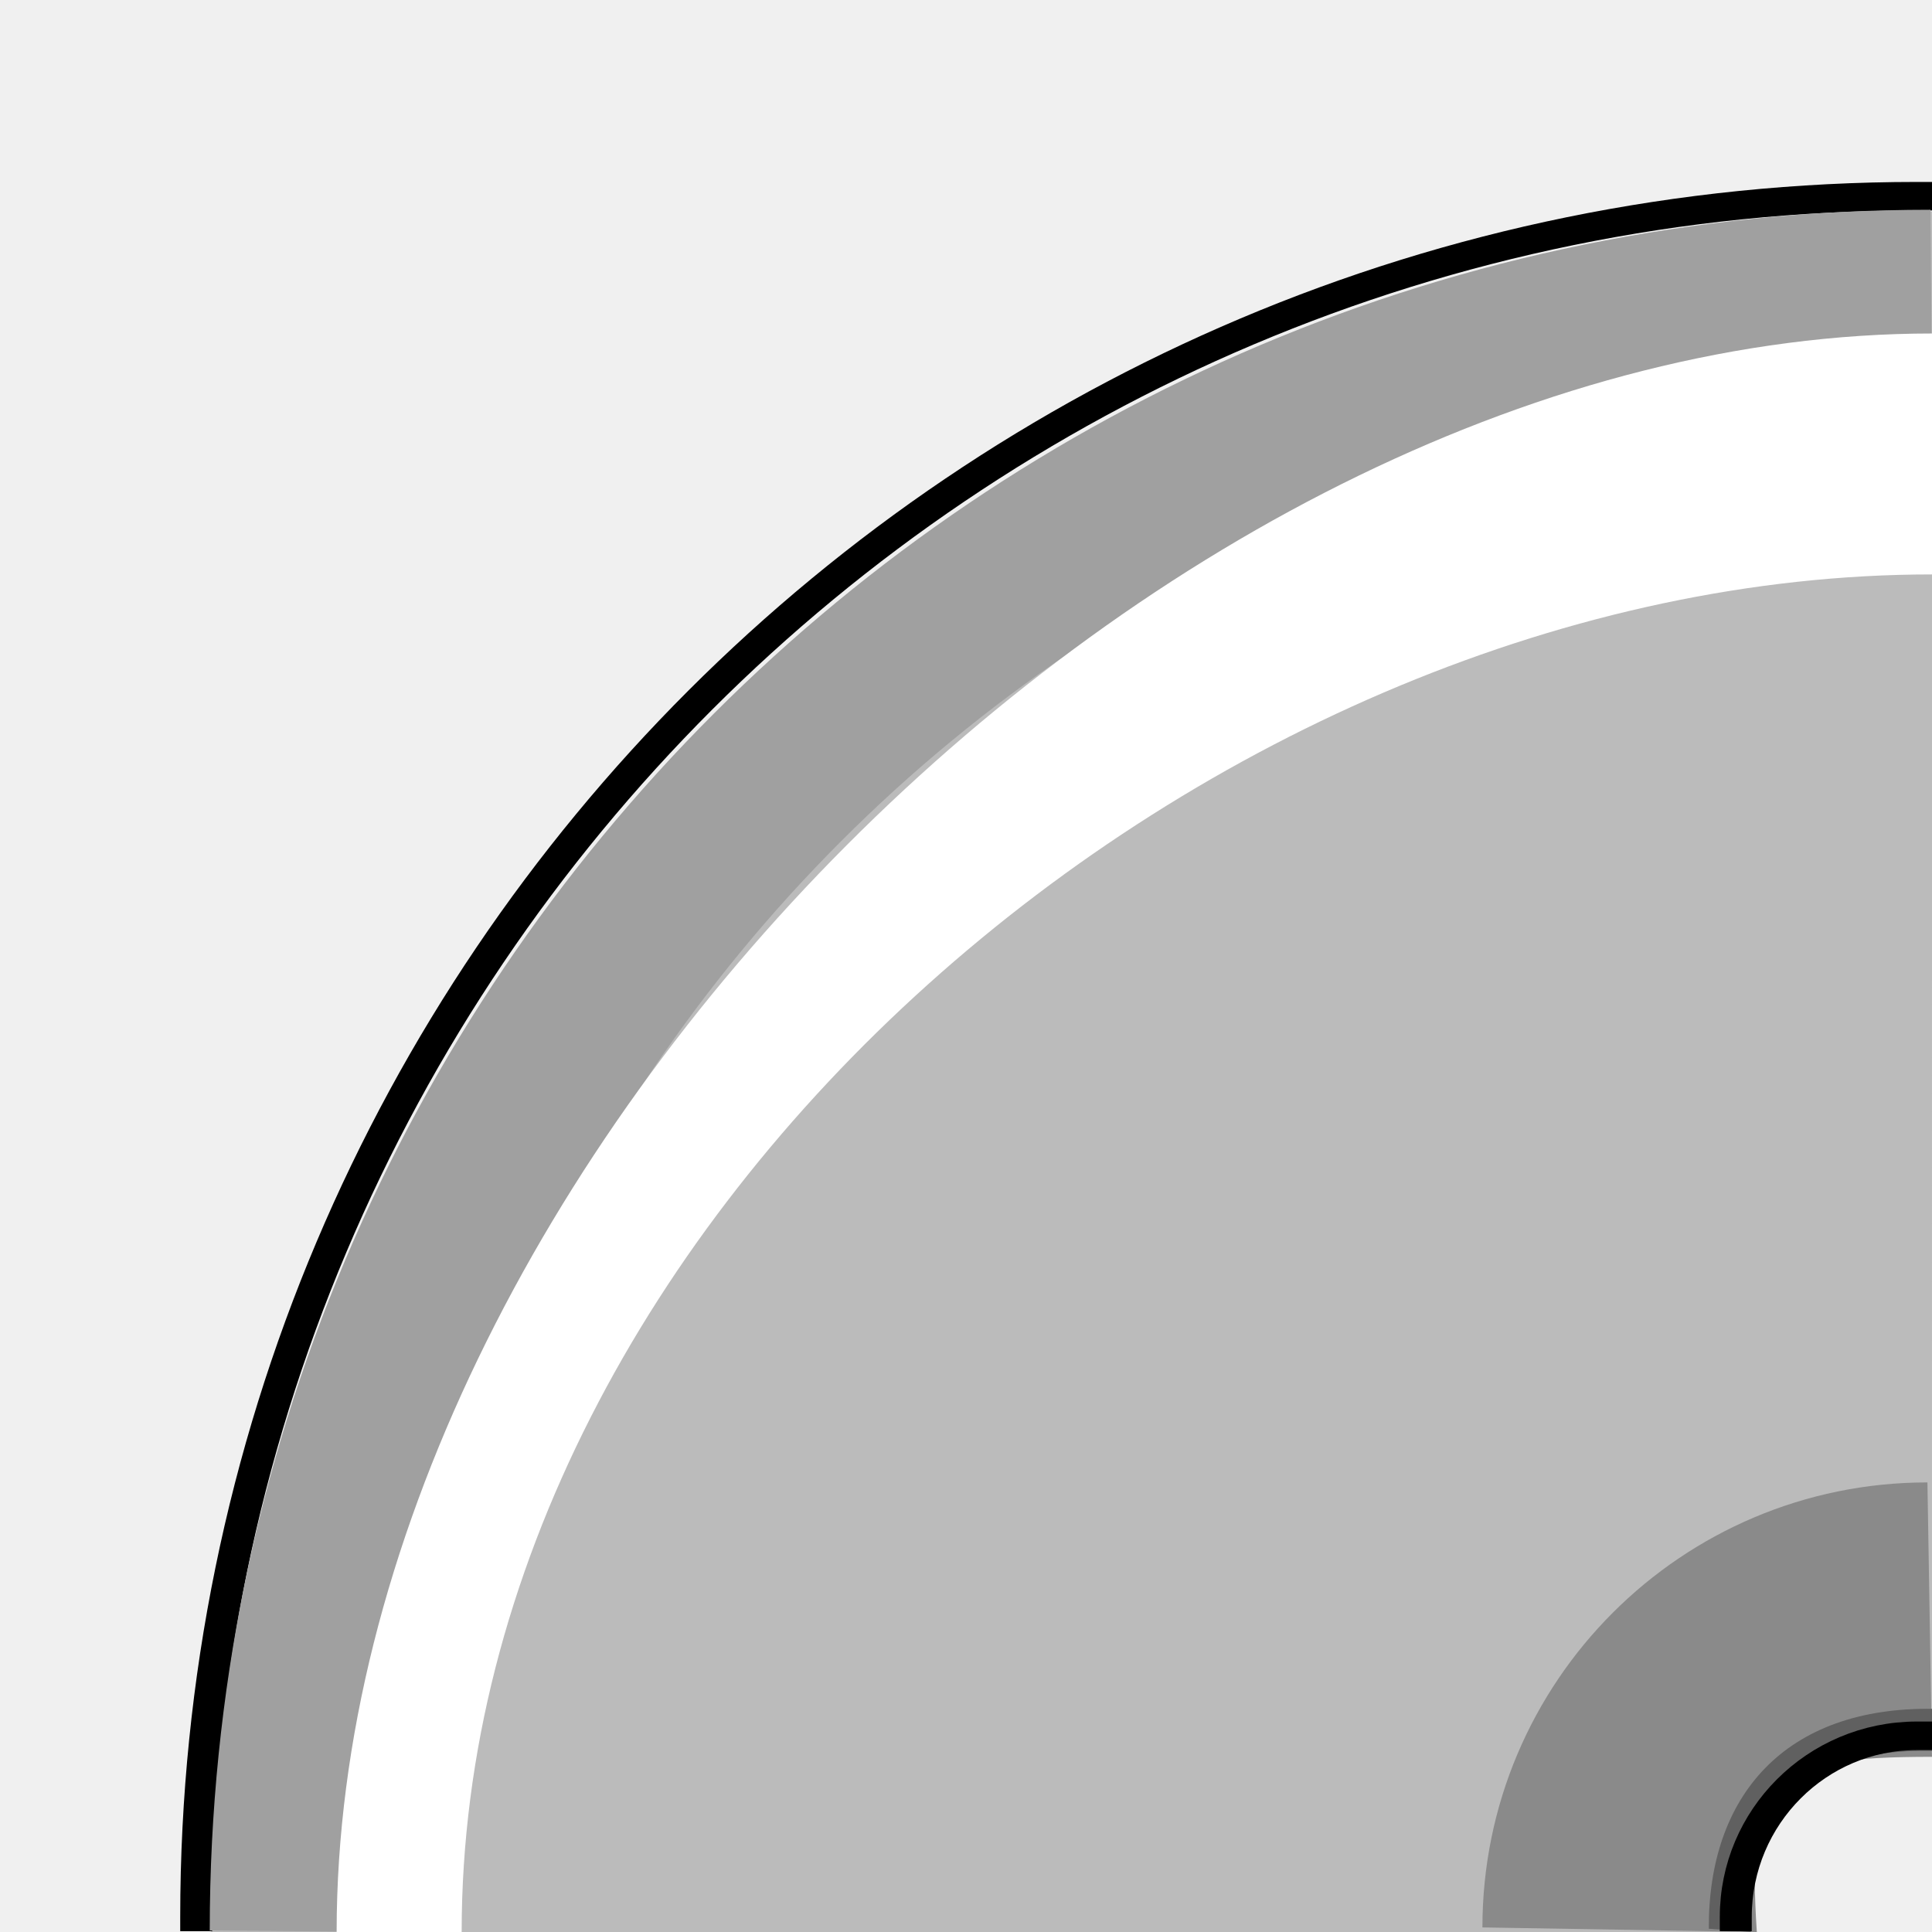
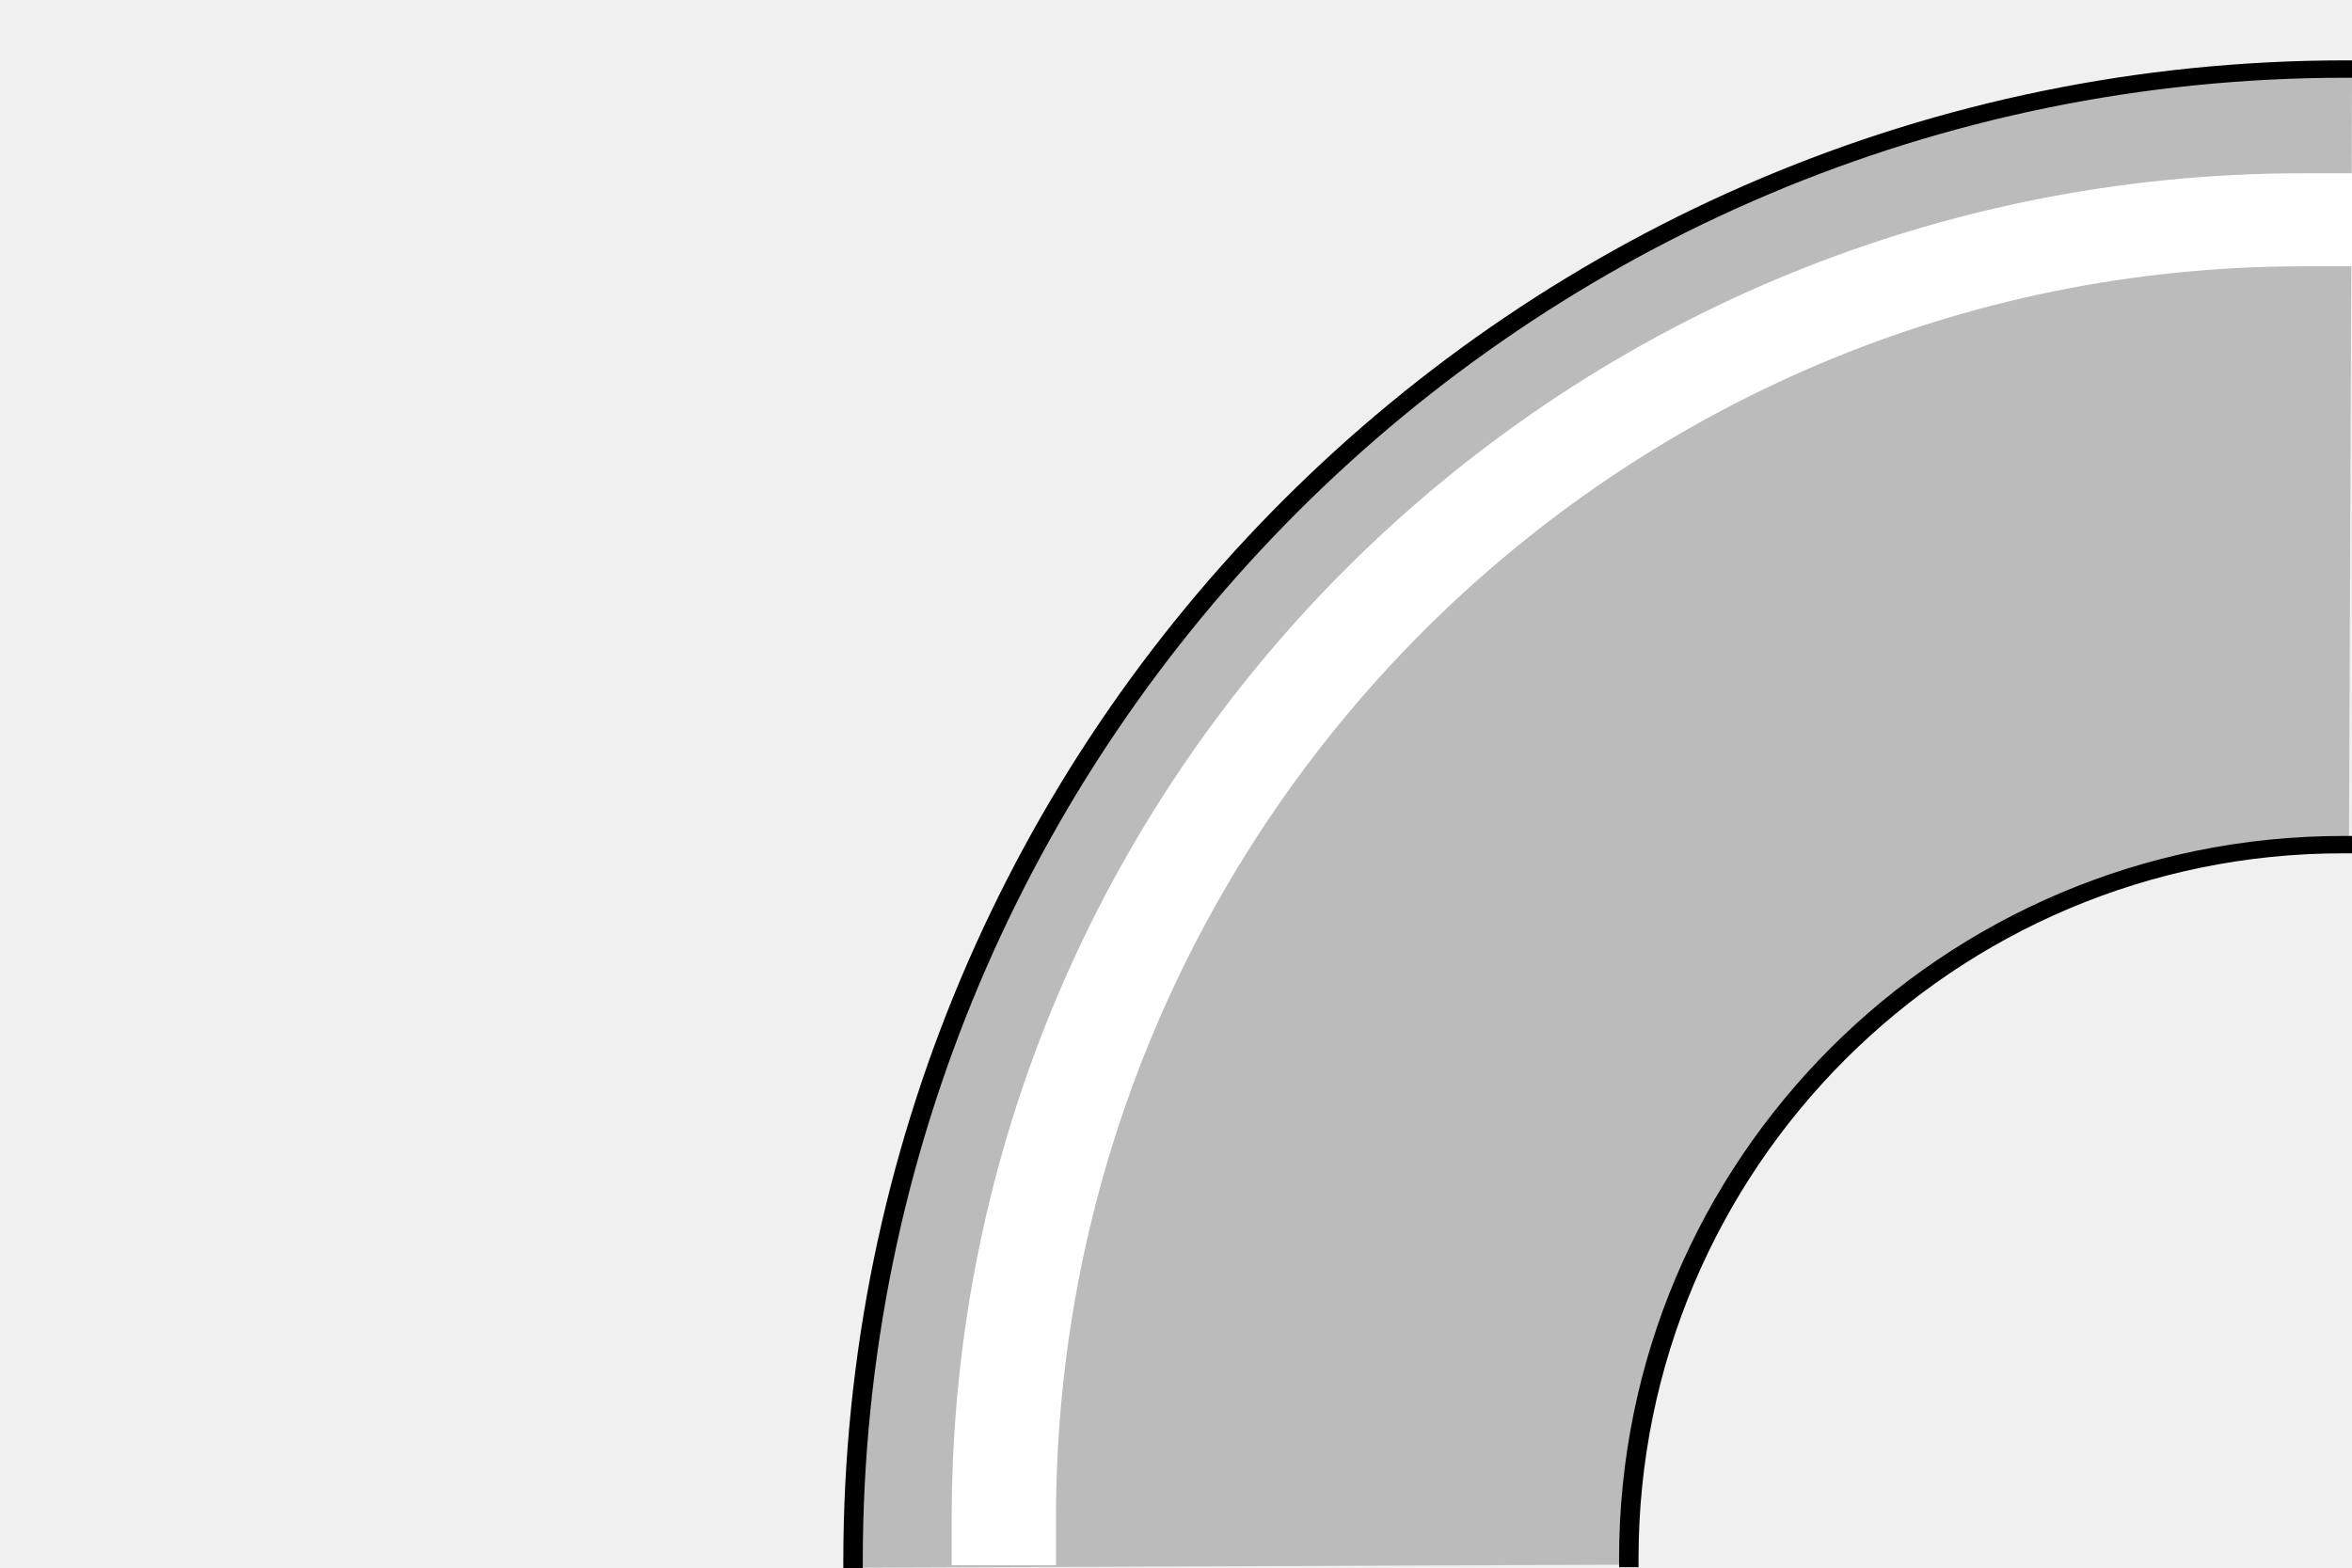
- <svg xmlns="http://www.w3.org/2000/svg" xmlns:ns1="http://www.openswatchbook.org/uri/2009/osb" width="128" height="128" id="svg2" version="1.1">
+ <svg xmlns="http://www.w3.org/2000/svg" xmlns:ns1="http://www.openswatchbook.org/uri/2009/osb" width="384" height="256" id="svg2" version="1.1">
  <defs id="defs4">
    <linearGradient id="linearGradient5292" ns1:paint="solid">
      <stop style="stop-color:#ffffff;stop-opacity:1;" offset="0" id="stop5294" />
    </linearGradient>
  </defs>
-   <g id="layer1" transform="translate(0,-924.3622)">
-     <path style="fill:#bbbbbb;fill-opacity:1;stroke:none" d="m 14,1052.362 0,-10e-5 C 14,989.402 65.039,938.362 128,938.362 l -3.9e-4,102 c -9.918,-0.658 -13.316,3.179 -12,12 l 0,0 z" id="path3755-79" />
-     <path style="fill:#8a8a8a;fill-opacity:1;stroke:none" d="m 116.394,1052.362 0,0 c -0.658,-10.139 0.809,-11.606 11.606,-11.606 l -0.303,-18.18 c -16.283,0 -29.483,13.2 -29.483,29.483 l 0,0 z" id="path3755-83-9" />
-     <path style="fill:#606060;fill-opacity:1;stroke:none" d="m 113.214,1052.148 0,0 c -0.052,-8.774 5.019,-14.727 14.883,-14.571 l -0.097,2.786 c -8.547,-0.156 -12.103,3.92 -12,12 l 0,0 z" id="path3755-7-0-5" />
-     <path style="fill:none;stroke:#000000;stroke-width:1.308;stroke-linecap:square;stroke-linejoin:miter;stroke-miterlimit:4;stroke-opacity:1;stroke-dasharray:none" id="path3755" d="m 115.956,67.803 c -38.893,10e-7 -70.423,-35.33 -70.423,-78.912 0,-2e-6 0,-3e-6 0,-5e-6" transform="matrix(1.618798,0,0,-1.444648,-60.70994,1035.313)" />
-     <path style="fill:none;stroke:#000000;stroke-width:12.425;stroke-linecap:square;stroke-linejoin:miter;stroke-miterlimit:4;stroke-opacity:1;stroke-dasharray:none" id="path3755-7" d="m 115.956,67.803 c -38.893,10e-7 -70.423,-35.33 -70.423,-78.912 0,-2e-6 0,-3e-6 0,-5e-6" transform="matrix(0.1703929,0,0,-0.1520621,107.2416,1049.673)" />
-     <path style="fill:#a0a0a0;fill-opacity:1;stroke:none" d="m 13.896,1052.259 0,-10e-5 c 2e-6,-62.961 51.04,-114 114,-114 L 128,950.155 c -56.447,0 -102.207,45.76 -102.207,102.207 l 0,0 z" id="path3755-8" />
-     <path style="fill:#ffffff;fill-opacity:1;stroke:none" d="m 36,1052.362 -13.697,0 C 22.303,1001.552 77.19,946.457 128,946.457 l 0,15.962 c -47.496,0 -97.414,42.447 -97.414,89.943 l 0.208,0 z" id="path3755-2" />
+   <g id="layer1" transform="translate(0,-796.3622)">
+     <g id="g3776" transform="translate(-30.86599,-27.65793)" style="fill:#bbbbbb;fill-opacity:1;stroke:none">
+       <path transform="matrix(1.655299,0,0,-1.477222,222.4234,1063.109)" style="fill:#bbbbbb;fill-opacity:1;stroke:none" d="m 45.534,-11.109 0,5e-6 c 10e-7,43.582 31.529,78.912 70.423,78.912 l 0.302,85.738 c -81.318,1e-5 -147.239,-73.868 -147.239,-164.989 l 0,-10e-6 z" id="path3755-7-8" />
+     </g>
+     <path style="fill:none;stroke:#000000;stroke-width:0.918;stroke-linecap:square;stroke-linejoin:miter;stroke-miterlimit:4;stroke-opacity:1;stroke-dasharray:none" id="path3755" d="m 115.956,67.803 c -38.893,10e-7 -70.423,-35.33 -70.423,-78.912 0,-2e-6 0,-3e-6 0,-5e-6" transform="matrix(3.460878,0,0,-3.088558,-18.31121,1017.051)" />
+     <path style="fill:none;stroke:#000000;stroke-width:1.918;stroke-linecap:square;stroke-linejoin:miter;stroke-miterlimit:4;stroke-opacity:1;stroke-dasharray:none" id="path3755-7" d="m 115.956,67.803 c -38.893,10e-7 -70.423,-35.33 -70.423,-78.912 0,-2e-6 0,-3e-6 0,-5e-6" transform="matrix(1.655299,0,0,-1.477222,190.5574,1034.451)" />
+     <path style="fill:none;stroke:#ffffff;stroke-width:5.653;stroke-linecap:square;stroke-linejoin:miter;stroke-miterlimit:4;stroke-opacity:1;stroke-dasharray:none" id="path3755-0" d="M 115.956,67.803 A 70.423,78.912 0 0 1 45.534,-11.109" transform="matrix(3.01193,0,0,-2.687908,26.74716,1014.502)" />
  </g>
</svg>
